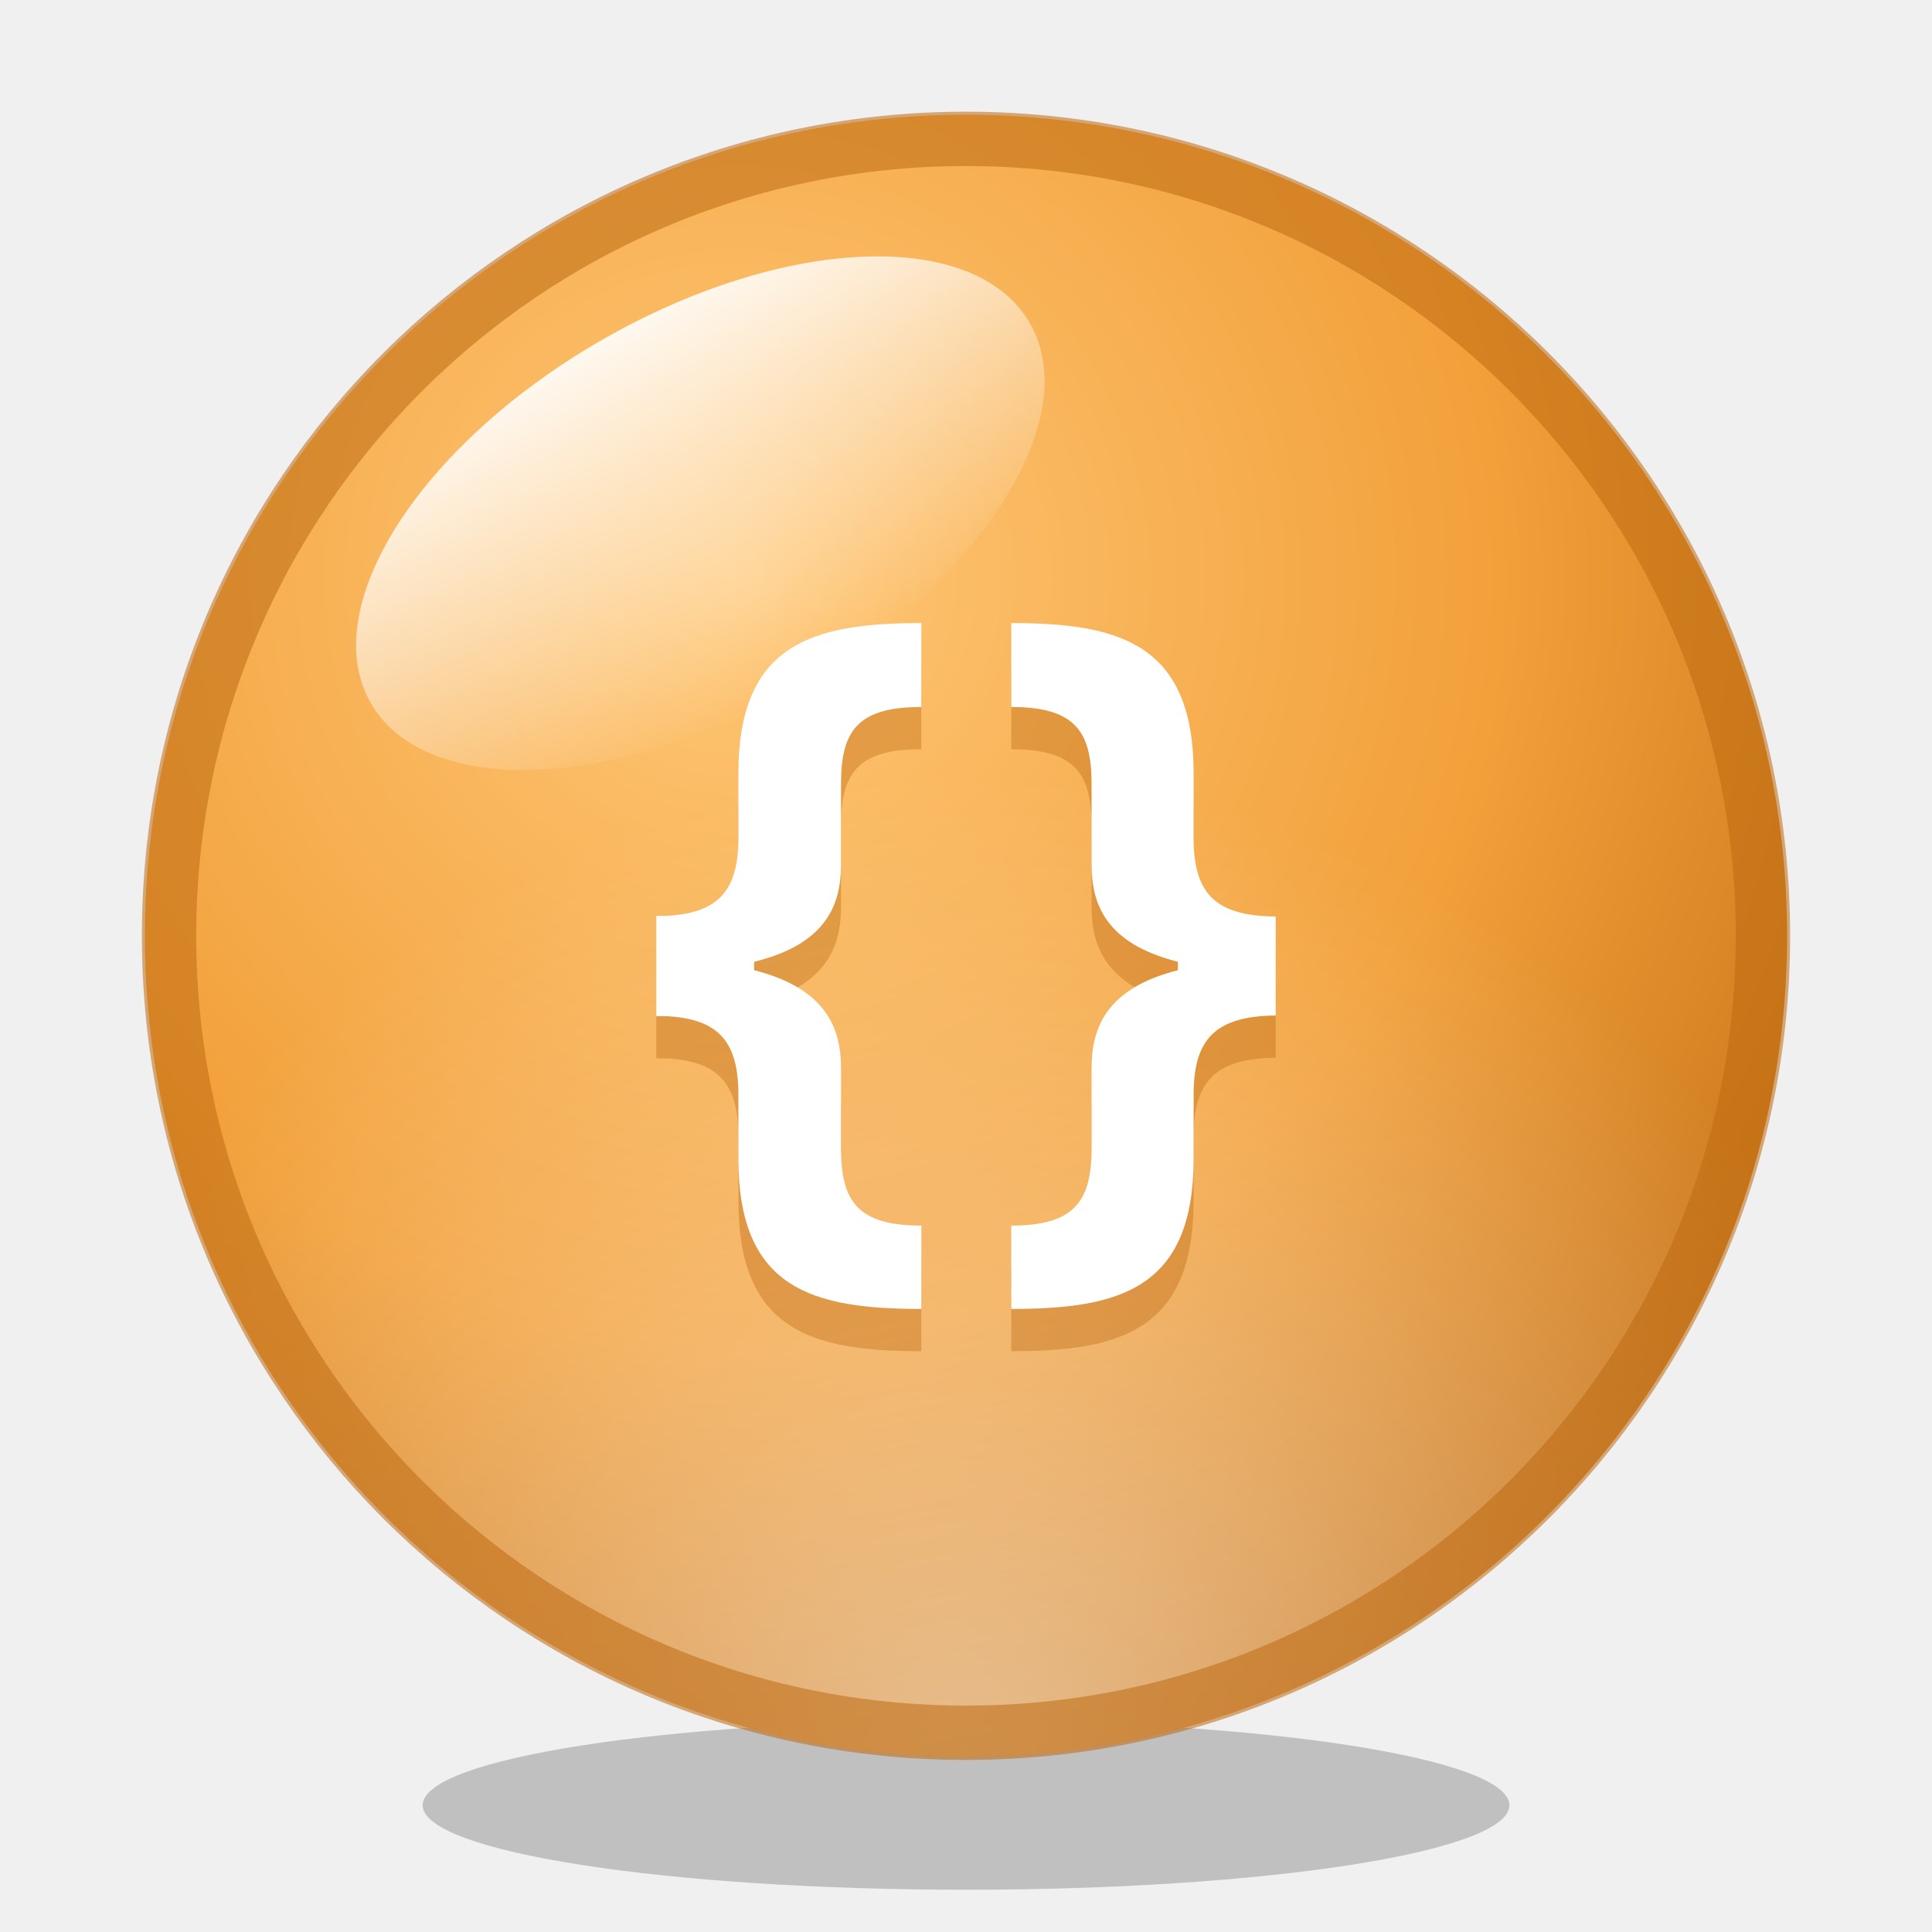
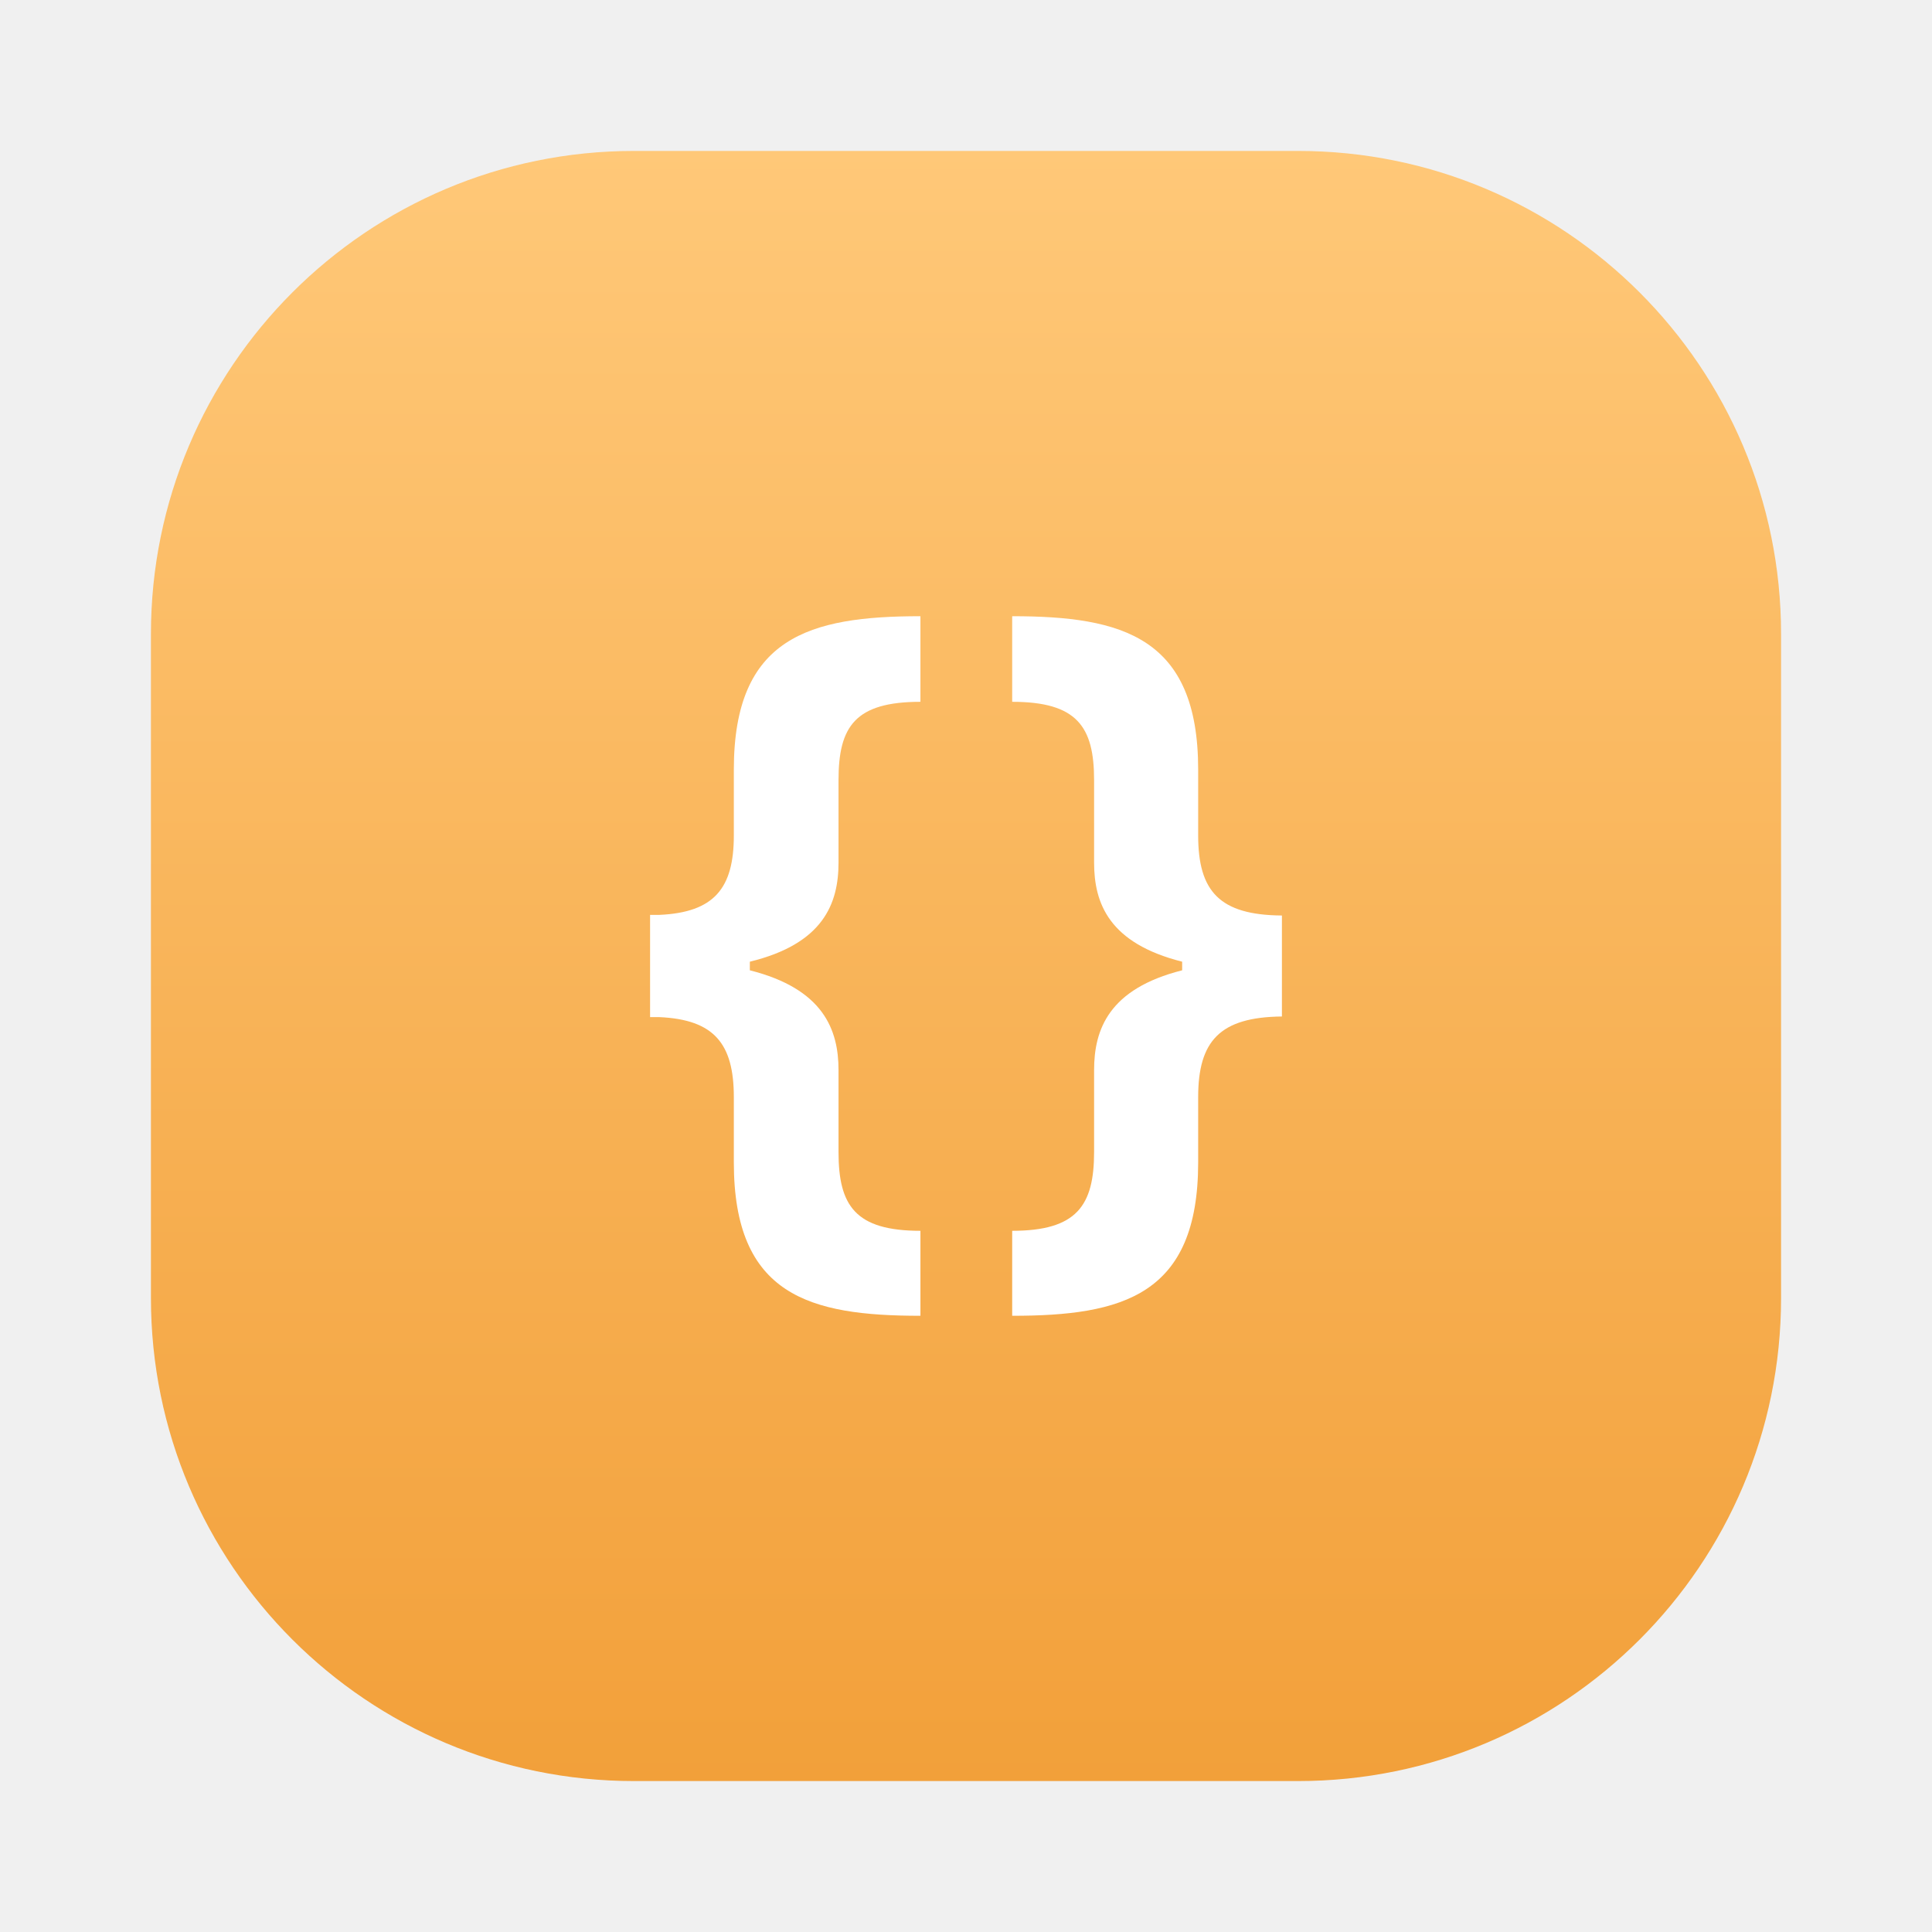
<svg xmlns="http://www.w3.org/2000/svg" width="32" height="32" viewBox="0 0 32 32">
  <defs>
-     <radialGradient id="b-json" cx=".36" cy=".28" r=".85">
+     <linearGradient id="t-json" x1="0" y1="0" x2="0" y2="1">
      <stop offset="0" stop-color="#FFC878" />
-       <stop offset=".55" stop-color="#F2A03A" />
-       <stop offset="1" stop-color="#BD6A12" />
-     </radialGradient>
-     <radialGradient id="b-json-r" cx=".5" cy="1.02" r=".62">
-       <stop offset="0" stop-color="#FFFFFF" stop-opacity=".5" />
-       <stop offset="1" stop-color="#FFFFFF" stop-opacity="0" />
-     </radialGradient>
-     <linearGradient id="b-json-s" x1="0" y1="0" x2="0" y2="1">
-       <stop offset="0" stop-color="#FFFFFF" stop-opacity=".9" />
-       <stop offset="1" stop-color="#FFFFFF" stop-opacity="0" />
+       <stop offset="1" stop-color="#F2A03A" />
    </linearGradient>
  </defs>
-   <ellipse cx="16" cy="29.9" rx="9" ry="1.4" fill="#000" opacity=".2" />
-   <circle cx="16" cy="15.5" r="13.6" fill="url(#b-json)" />
-   <circle cx="16" cy="15.5" r="13.6" fill="url(#b-json-r)" />
-   <circle cx="16" cy="15.5" r="13.2" fill="none" stroke="#BD6A12" stroke-opacity=".55" stroke-width=".9" />
-   <ellipse cx="11.6" cy="8.5" rx="6.3" ry="3.3" fill="url(#b-json-s)" transform="rotate(-30 11.6 8.5)" />
-   <g transform="translate(16 16)">
-     <g transform="translate(0 .7)" opacity=".4">
-       <path fill="#BD6A12" d="M-0.74 5.68V4.3C-1.8 4.3 -2.07 3.89 -2.07 3.02V1.69C-2.07 1.03 -2.32 0.37 -3.51 0.07V-0.07C-2.32 -0.36 -2.07 -1.01 -2.07 -1.68V-3.02C-2.07 -3.89 -1.8 -4.29 -0.74 -4.29V-5.68C-2.54 -5.68 -3.77 -5.34 -3.77 -3.19V-2.12C-3.77 -1.26 -4.09 -0.87 -4.98 -0.83H-5.13V0.83H-4.98C-4.09 0.87 -3.77 1.26 -3.77 2.13V3.19C-3.77 5.35 -2.54 5.68 -0.74 5.68ZM0.75 5.68C2.54 5.68 3.77 5.35 3.77 3.19V2.13C3.77 1.22 4.12 0.83 5.13 0.82V-0.82H5.12C4.12 -0.83 3.77 -1.21 3.77 -2.12V-3.19C3.77 -5.34 2.54 -5.68 0.75 -5.68V-4.29C1.8 -4.29 2.08 -3.89 2.08 -3.02V-1.68C2.08 -1.02 2.32 -0.37 3.51 -0.07V0.07C2.32 0.37 2.08 1.03 2.08 1.69V3.02C2.08 3.89 1.8 4.3 0.75 4.3Z" />
-     </g>
+   <rect x="2.5" y="2.5" width="27" height="27" rx="8" fill="url(#t-json)" />
+   <g transform="translate(16 16) scale(1.02)">
    <path fill="#FFFFFF" d="M-0.74 5.68V4.3C-1.8 4.3 -2.07 3.89 -2.07 3.02V1.69C-2.07 1.03 -2.32 0.37 -3.51 0.07V-0.07C-2.32 -0.36 -2.07 -1.01 -2.07 -1.68V-3.02C-2.07 -3.89 -1.8 -4.29 -0.74 -4.29V-5.68C-2.54 -5.68 -3.77 -5.34 -3.77 -3.19V-2.12C-3.77 -1.26 -4.09 -0.87 -4.98 -0.83H-5.13V0.83H-4.98C-4.09 0.87 -3.77 1.26 -3.77 2.13V3.19C-3.77 5.35 -2.54 5.68 -0.74 5.68ZM0.75 5.68C2.54 5.68 3.77 5.35 3.77 3.19V2.13C3.77 1.22 4.12 0.83 5.13 0.82V-0.82H5.12C4.12 -0.83 3.77 -1.21 3.77 -2.12V-3.19C3.77 -5.34 2.54 -5.68 0.75 -5.68V-4.29C1.8 -4.29 2.08 -3.89 2.08 -3.02V-1.68C2.08 -1.02 2.32 -0.37 3.51 -0.07V0.07C2.32 0.37 2.08 1.03 2.08 1.69V3.02C2.08 3.89 1.8 4.3 0.75 4.3Z" />
  </g>
</svg>
